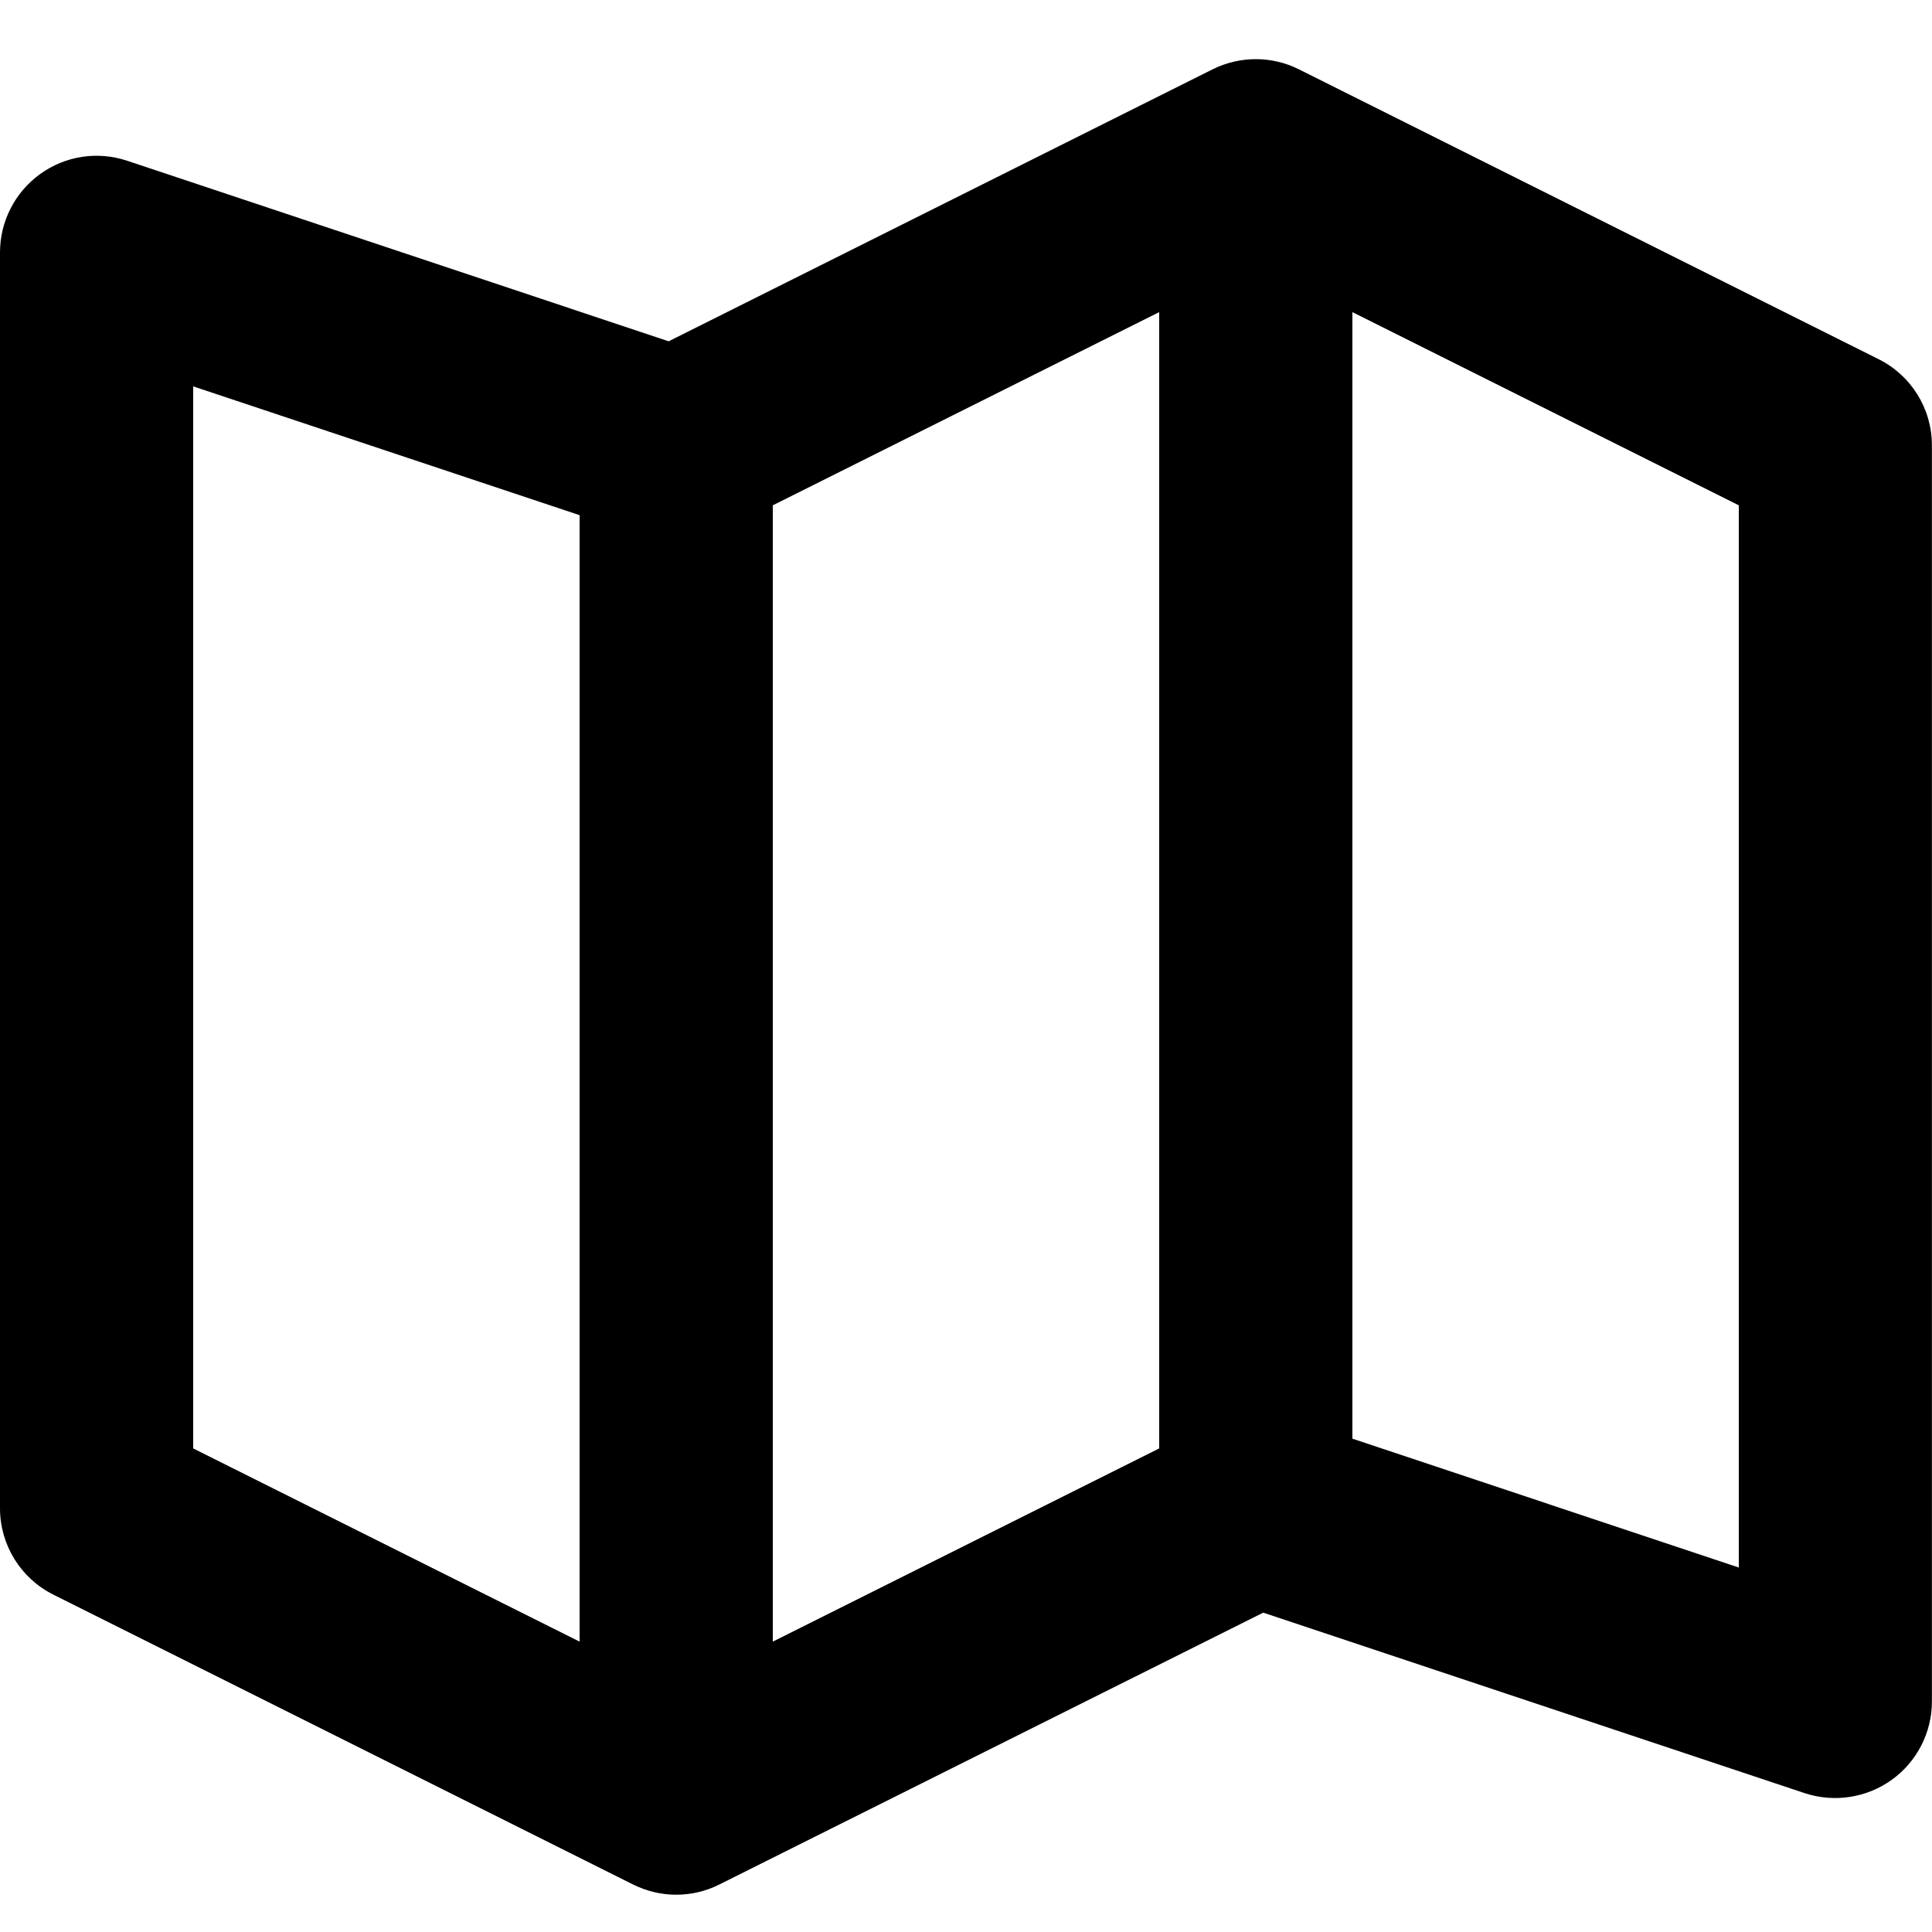
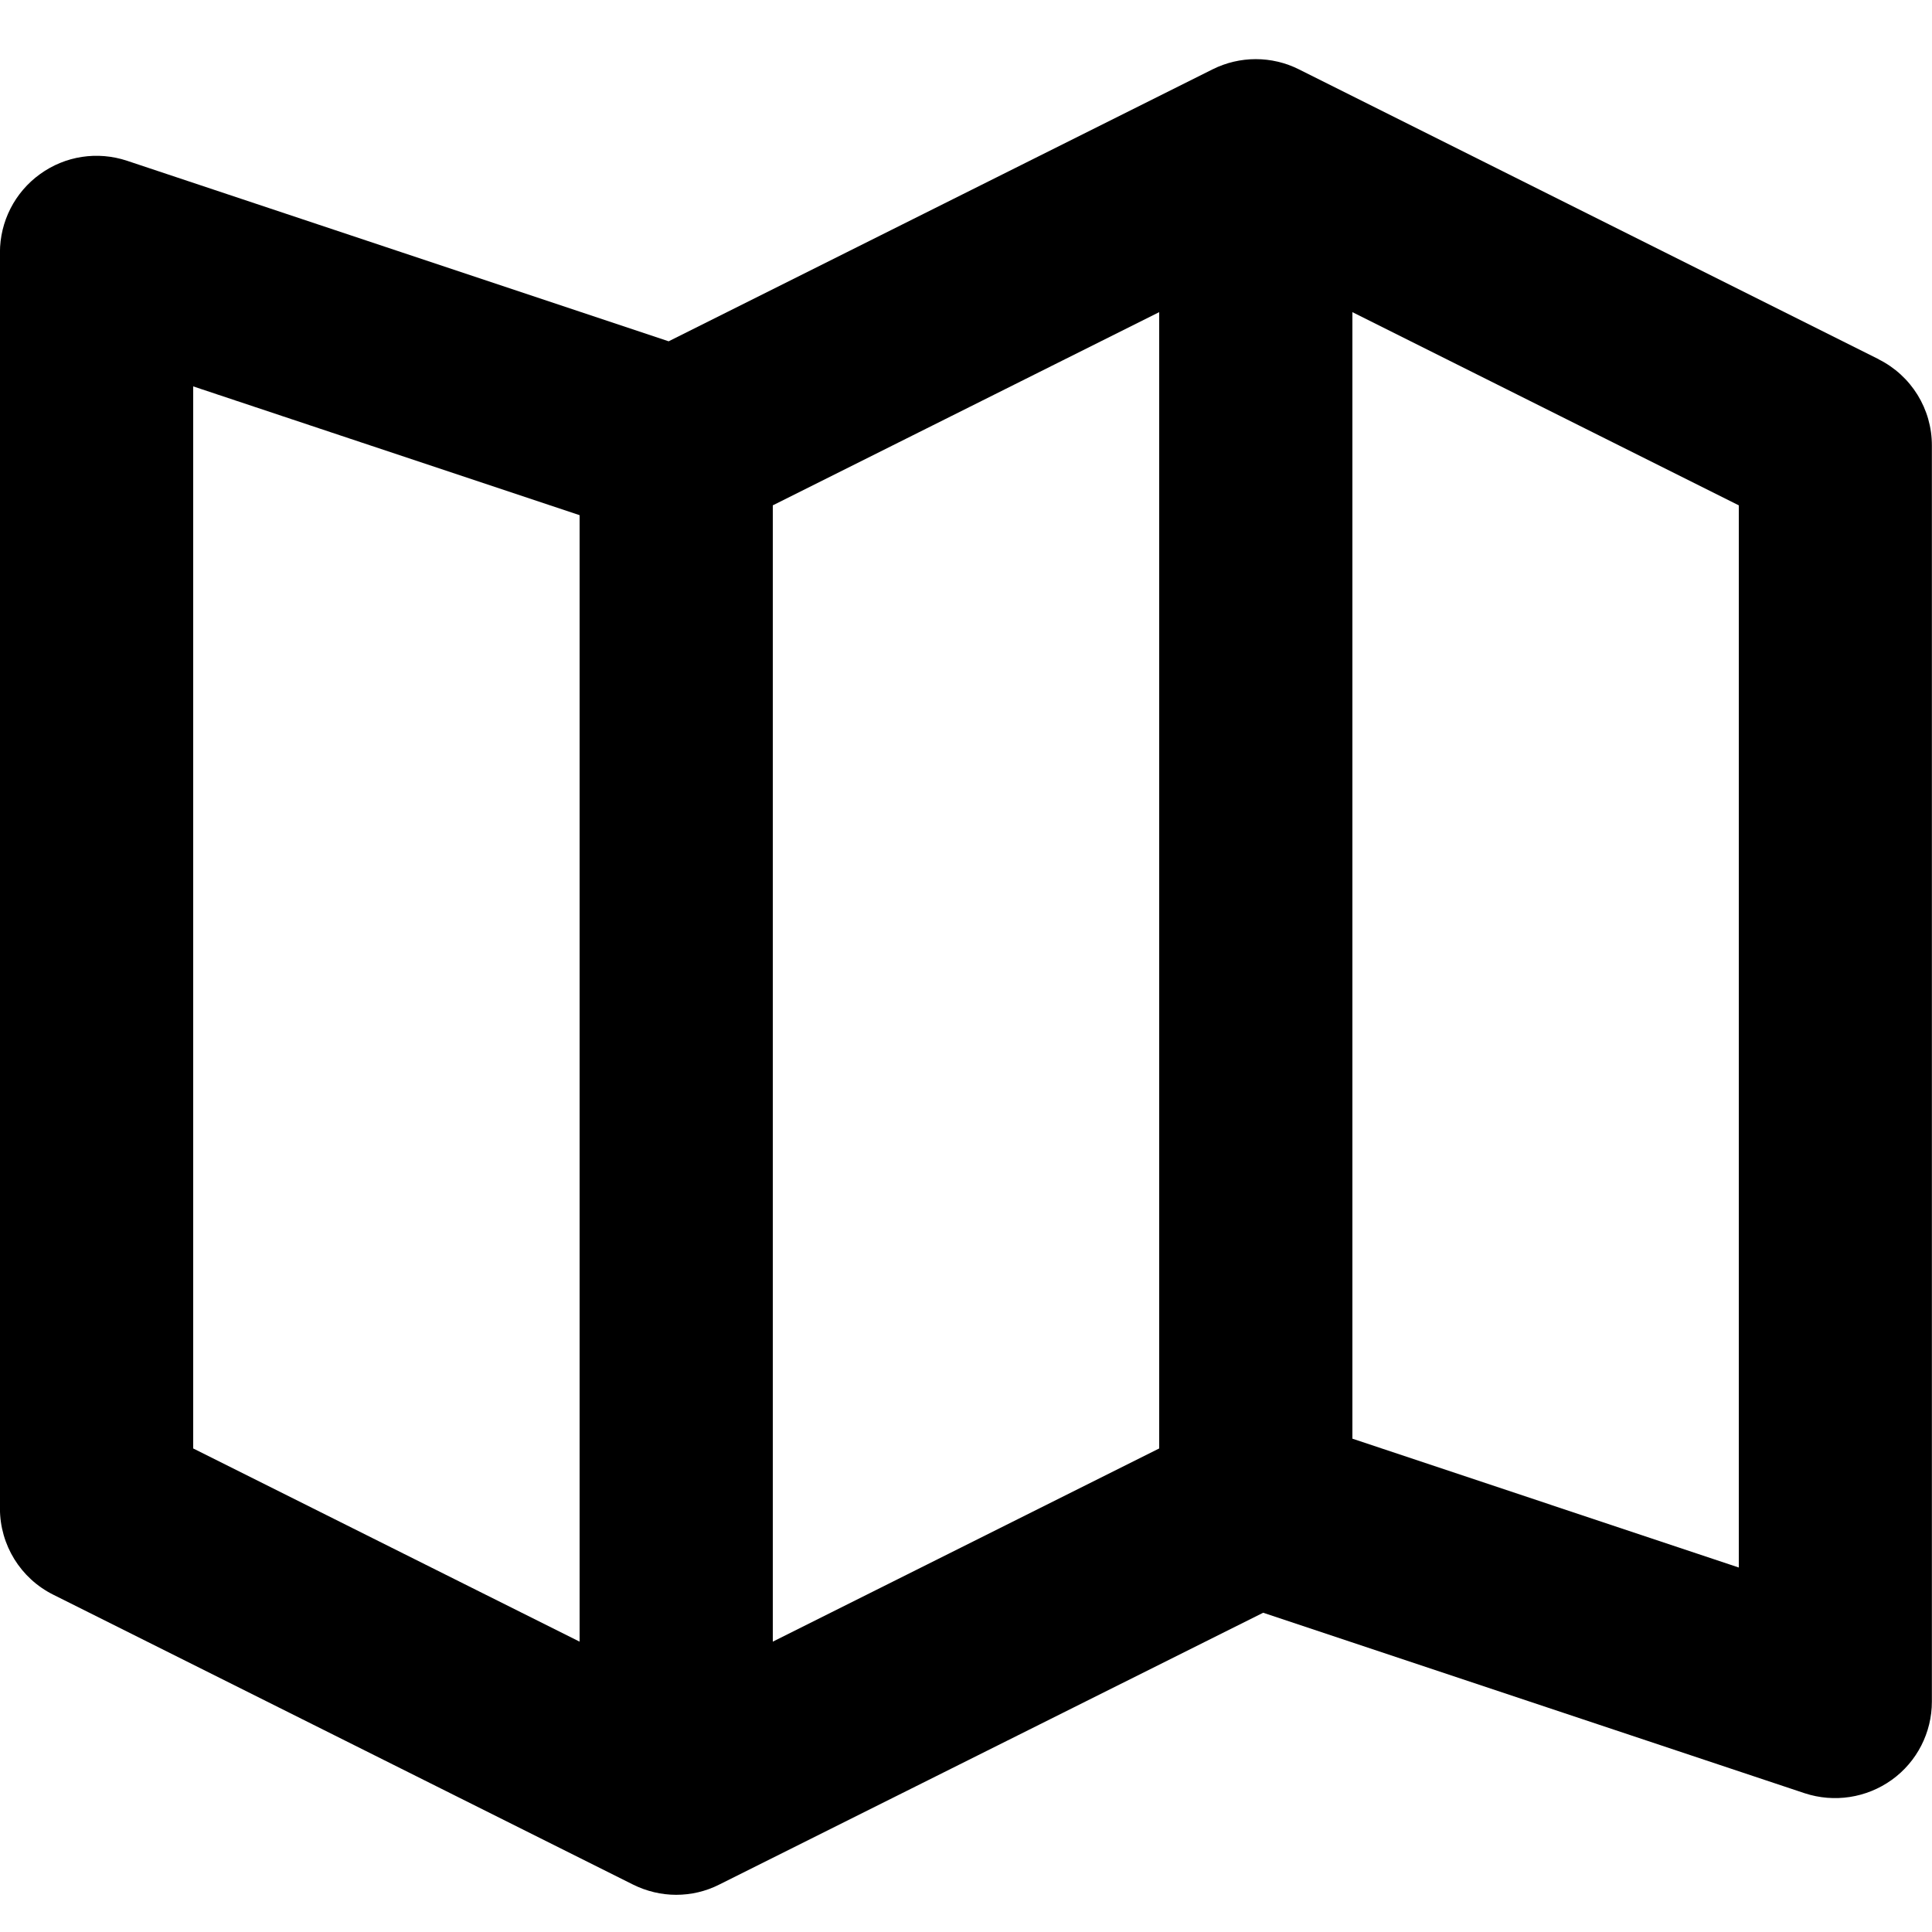
- <svg xmlns="http://www.w3.org/2000/svg" version="1.1" width="20" height="20" viewBox="0 0 20 20">
-   <path d="M19.447 3.718l-6-3c-0.281-0.141-0.613-0.141-0.895 0l-5.63 2.815-5.606-1.869c-0.306-0.102-0.64-0.051-0.901 0.138s-0.415 0.49-0.415 0.811v13.001c0 0.379 0.214 0.725 0.553 0.894l6 3c0.141 0.070 0.294 0.106 0.447 0.106s0.307-0.035 0.447-0.106l5.63-2.814 5.606 1.869c0.305 0.1 0.64 0.049 0.901-0.139s0.415-0.49 0.415-0.81v-13.002c0.001-0.379-0.213-0.725-0.552-0.894zM8 5.231l4-2v11.763l-4 2v-11.763zM2 4l4 1.333v11.661l-4-2v-10.994zM18 16.227l-4-1.334v-11.662l4 2v10.996z" />
+ <svg xmlns="http://www.w3.org/2000/svg" version="1.1" width="32" height="32" viewBox="0 0 32 32">
+   <path d="M31.115 5.949l-9.6-4.8c-0.45-0.226-0.981-0.226-1.432 0l-9.008 4.504-8.97-2.99c-0.49-0.163-1.024-0.082-1.442 0.221-0.418 0.301-0.664 0.784-0.664 1.298v20.802c0 0.606 0.342 1.16 0.885 1.43l9.6 4.8c0.226 0.112 0.47 0.17 0.715 0.17s0.491-0.056 0.715-0.17l9.008-4.502 8.97 2.99c0.488 0.16 1.024 0.078 1.442-0.222s0.664-0.784 0.664-1.296v-20.803c0.002-0.606-0.341-1.16-0.883-1.43zM12.8 8.37l6.4-3.2v18.821l-6.4 3.2v-18.821zM3.2 6.4l6.4 2.133v18.658l-6.4-3.2v-17.59zM28.8 25.963l-6.4-2.134v-18.659l6.4 3.2v17.594z" />
</svg>
